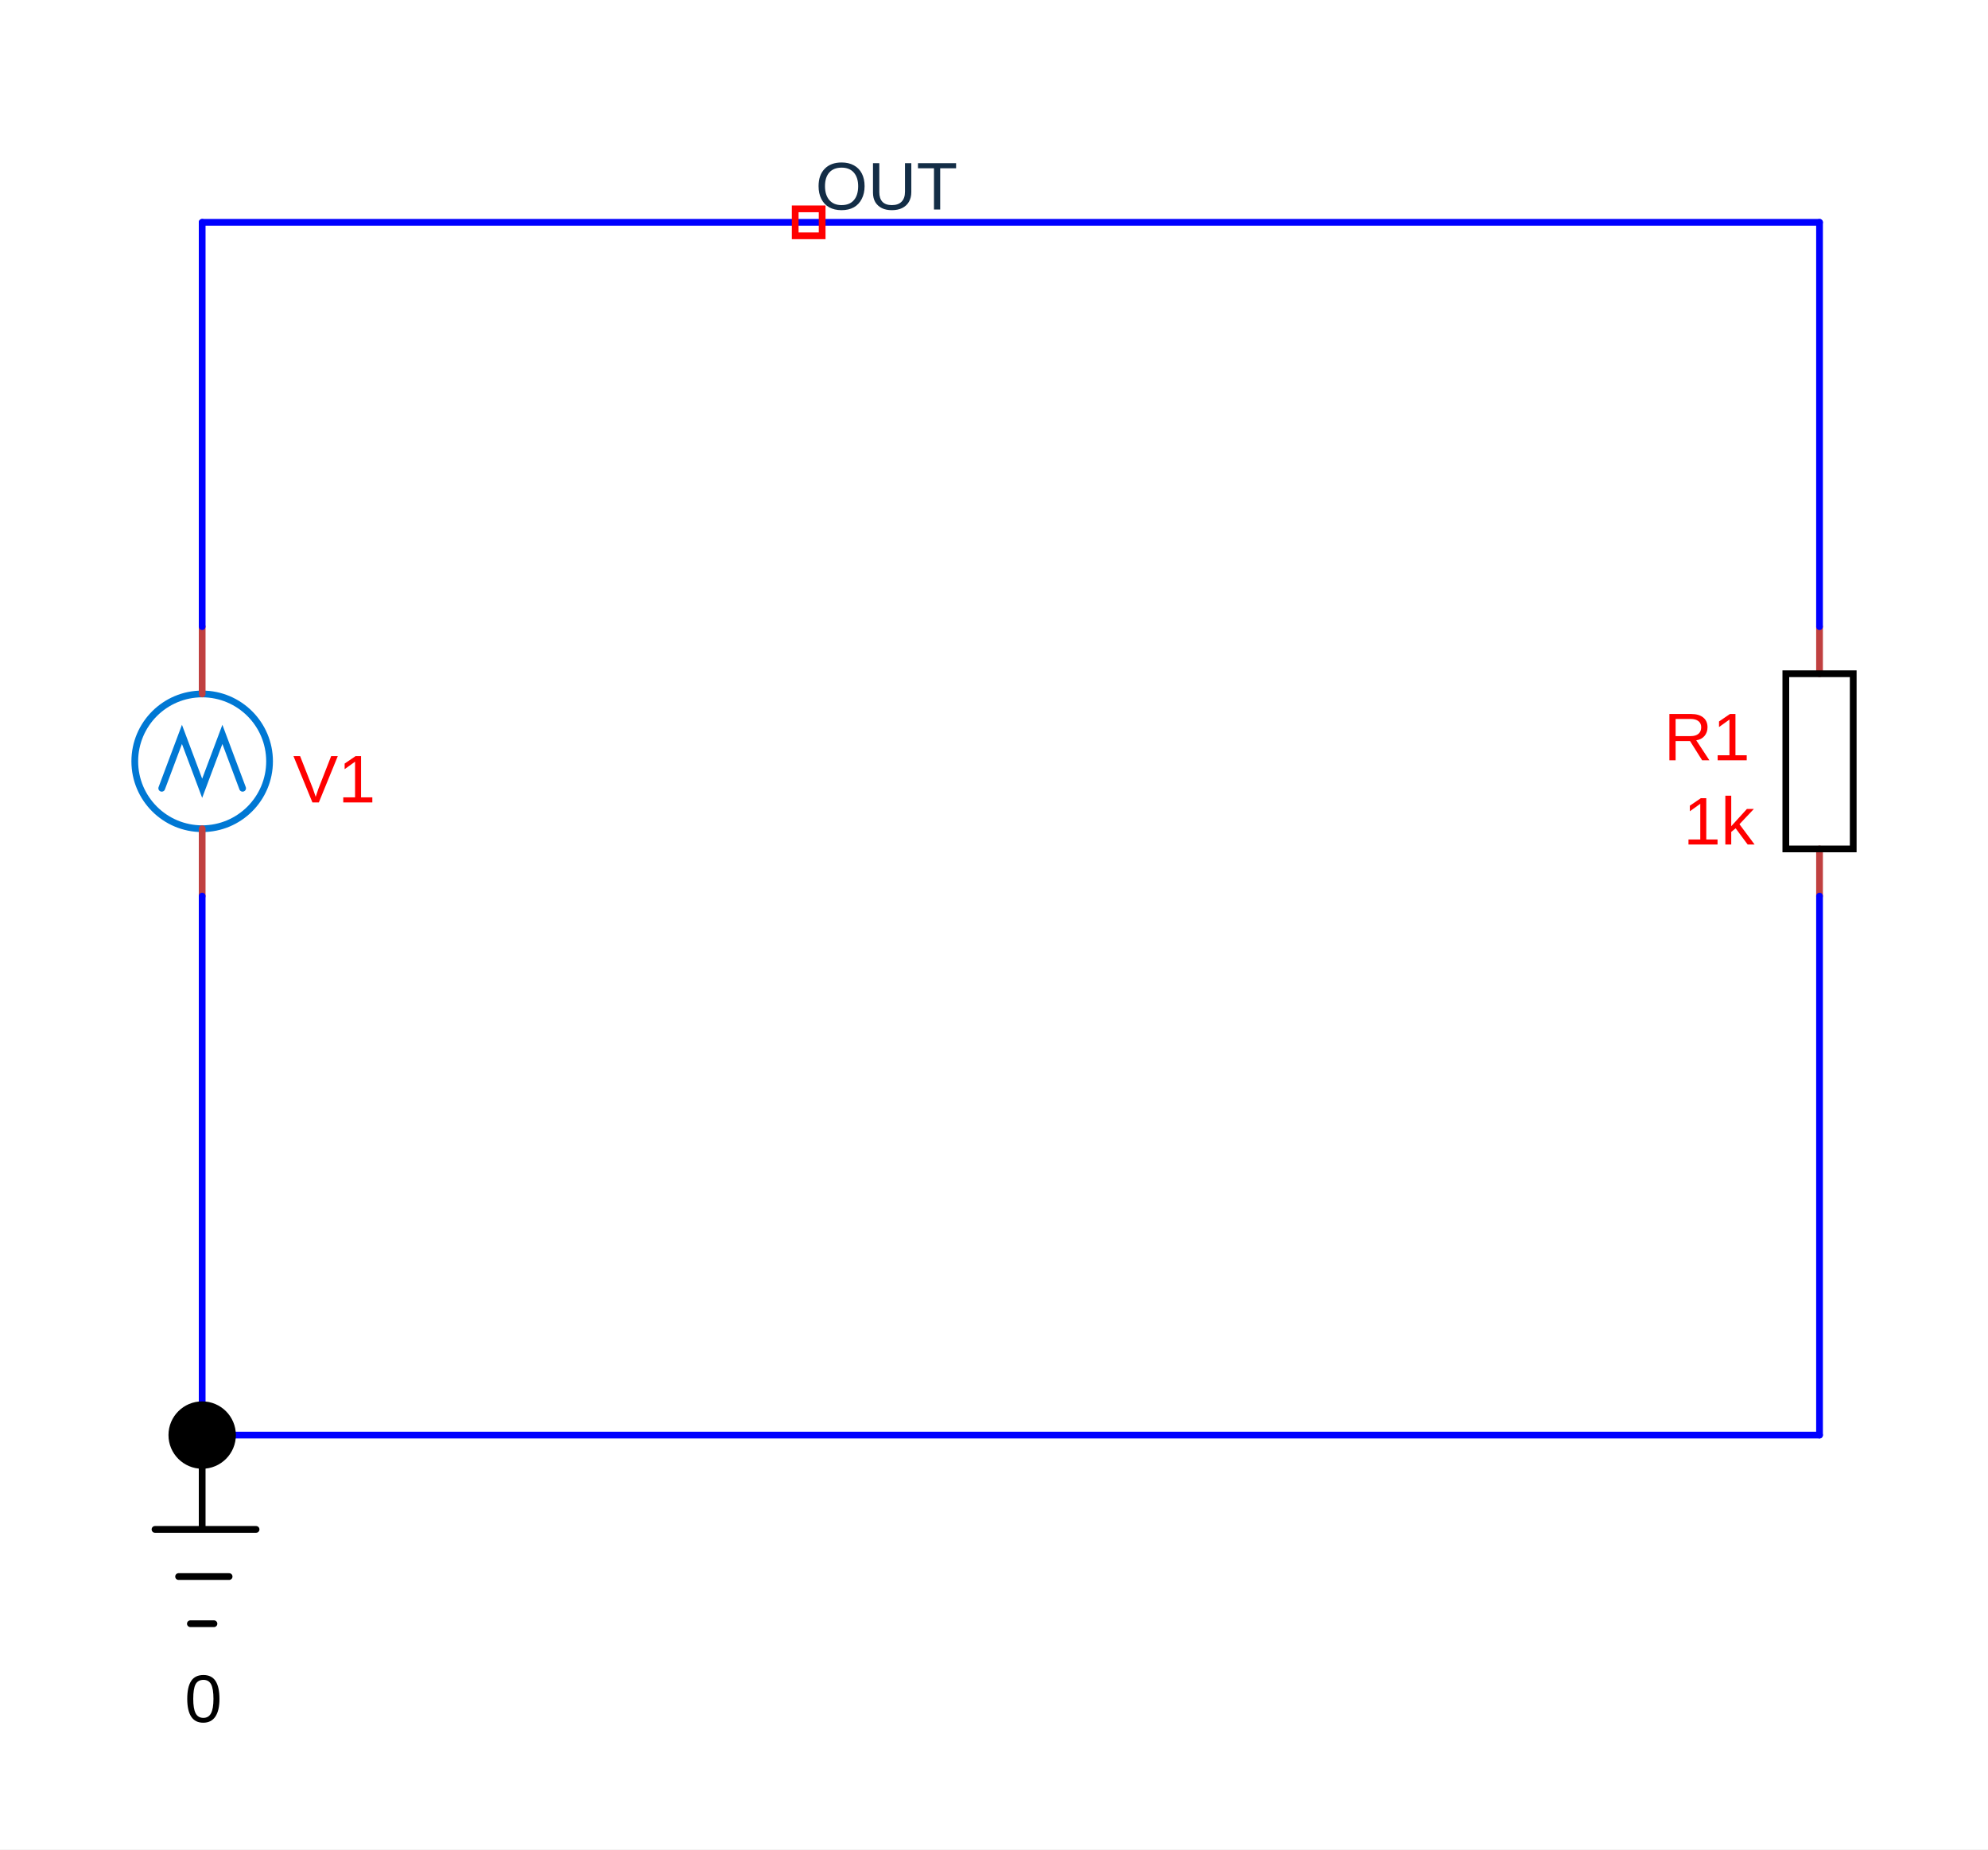
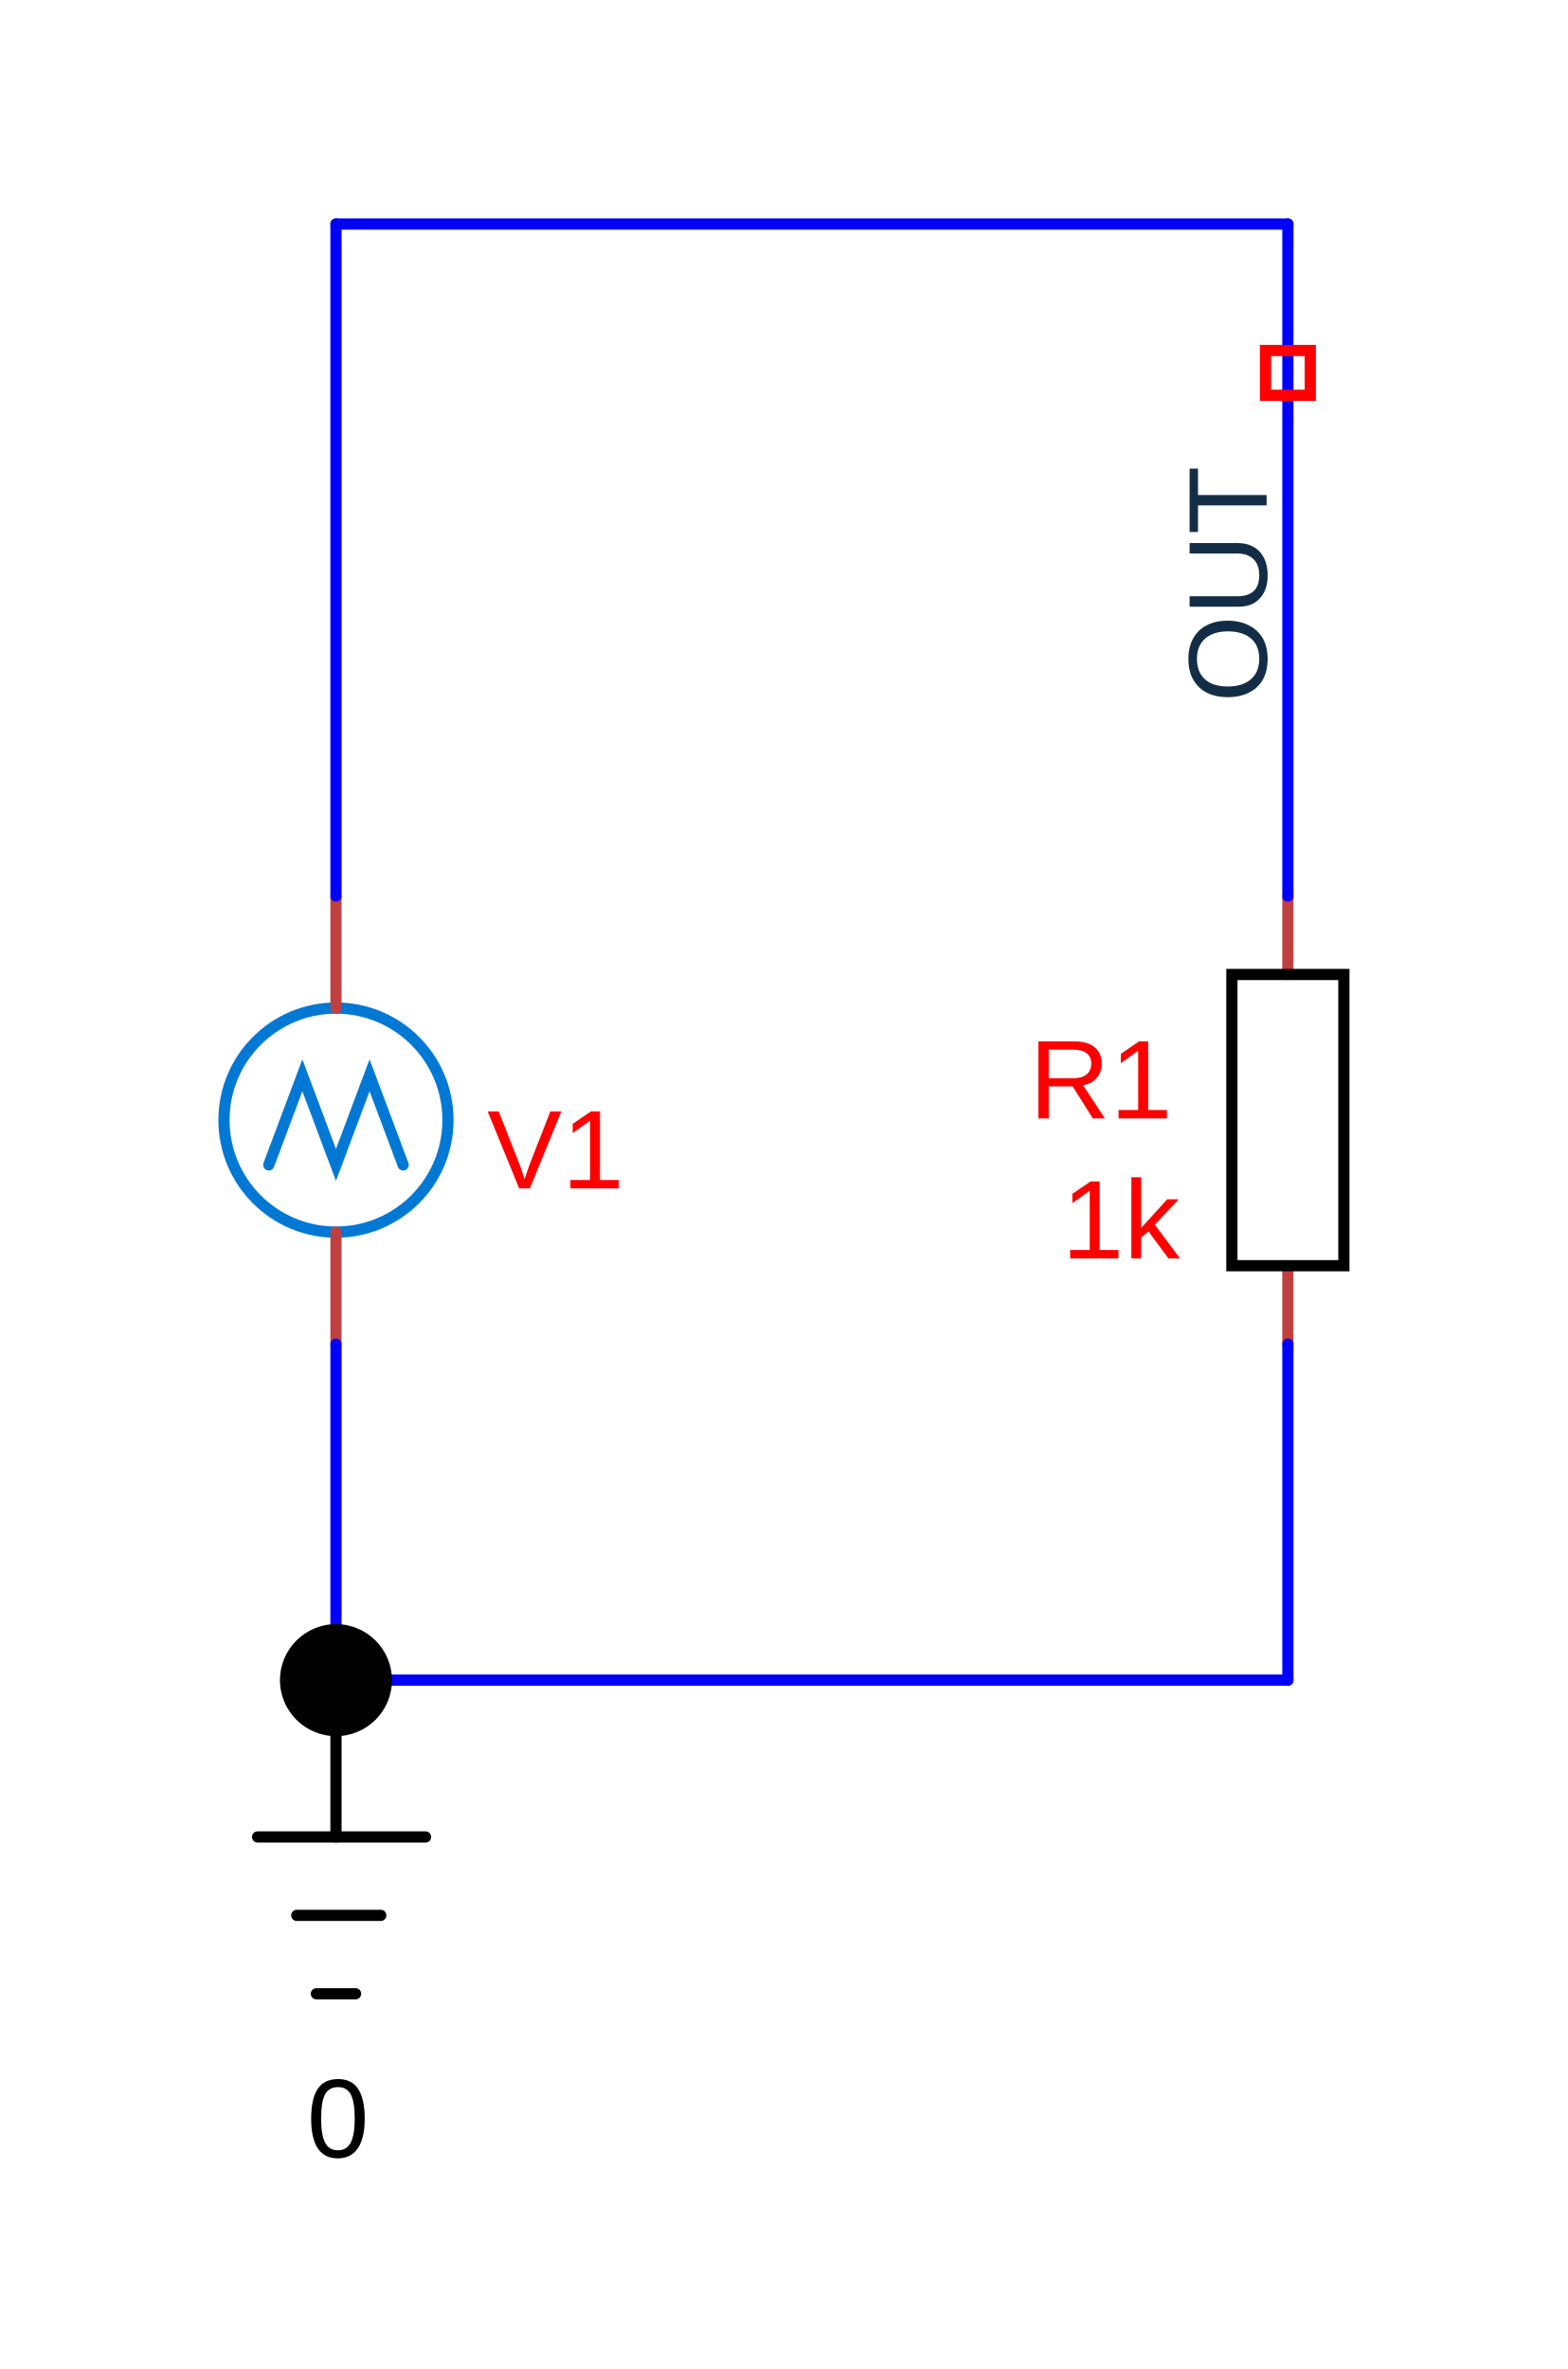
- <svg xmlns="http://www.w3.org/2000/svg" width="295" height="274.5" viewBox="70 87 295 274.5">
-   <rect x="70" y="87" width="295" height="274.5" fill="white" />
+ <svg xmlns="http://www.w3.org/2000/svg" width="140" height="211.5" viewBox="70 100 140 211.5">
+   <rect x="70" y="100" width="140" height="211.5" fill="white" />
  <defs>
    <filter id="dropshadow" height="130%">
      <feGaussianBlur in="SourceAlpha" stdDeviation="3" />
      <feOffset dx="1" dy="1" result="offsetblur" />
      <feMerge>
        <feMergeNode />
        <feMergeNode in="SourceGraphic" />
      </feMerge>
    </filter>
  </defs>
  <ellipse cx="100" cy="200" rx="10" ry="10" style="fill:none;stroke:#0078d4;stroke-width:1" />
  <rect x="90" y="180" rx="0" ry="0" width="20" height="40" style="fill:none" />
  <path d="M94 204 L97 196 L100 204 L103 196 L106 204" style="fill:none;stroke:#0078d4;stroke-width:1" stroke-linecap="round" />
  <g transform="rotate(90 100,180)">
    <line x1="100" y1="180" x2="110" y2="180" stroke-linecap="round" />
    <g style="fill:none;stroke:black;stroke-width:1">
      <g style="stroke:#c04040">
        <line x1="100" y1="180" x2="110" y2="180" stroke-linecap="round" />
      </g>
      <g style="stroke-width:0.6" />
    </g>
  </g>
  <g transform="rotate(270 100,220)">
    <line x1="100" y1="220" x2="110" y2="220" stroke-linecap="round" />
    <g style="fill:none;stroke:black;stroke-width:1">
      <g style="stroke:#c04040">
        <line x1="100" y1="220" x2="110" y2="220" stroke-linecap="round" />
      </g>
      <g style="stroke-width:0.6" />
    </g>
  </g>
  <g transform="translate( 112.5 196.1)">
    <text x="1" y="10" fill="#FF0000" style="pointer-events:none;font-size:10px;font-family:Arial;font-weight:normal;font-style:normal;white-space:pre">
      <tspan>V1</tspan>
    </text>
  </g>
-   <g transform="rotate(90 340,180)">
-     <line x1="340" y1="180" x2="347" y2="180" stroke-linecap="round" />
+   <g transform="rotate(90 185,180)">
+     <line x1="185" y1="180" x2="192" y2="180" stroke-linecap="round" />
    <g style="fill:none;stroke:black;stroke-width:1">
      <g style="stroke:#c04040">
-         <line x1="340" y1="180" x2="347" y2="180" stroke-linecap="round" />
+         <line x1="185" y1="180" x2="192" y2="180" stroke-linecap="round" />
      </g>
      <g style="stroke-width:0.6" />
    </g>
  </g>
-   <g transform="rotate(270 340,220)">
-     <line x1="340" y1="220" x2="347" y2="220" stroke-linecap="round" />
+   <g transform="rotate(270 185,220)">
+     <line x1="185" y1="220" x2="192" y2="220" stroke-linecap="round" />
    <g style="fill:none;stroke:black;stroke-width:1">
      <g style="stroke:#c04040">
-         <line x1="340" y1="220" x2="347" y2="220" stroke-linecap="round" />
+         <line x1="185" y1="220" x2="192" y2="220" stroke-linecap="round" />
      </g>
      <g style="stroke-width:0.6" />
    </g>
  </g>
-   <rect x="335" y="187" rx="0" ry="0" width="10" height="26" style="fill:none;stroke:#000000;stroke-width:1" />
-   <g transform="translate( 315.8945 189.85)">
+   <rect x="180" y="187" rx="0" ry="0" width="10" height="26" style="fill:none;stroke:#000000;stroke-width:1" />
+   <g transform="translate( 160.8945 189.85)">
    <text x="1" y="10" fill="#FF0000" style="pointer-events:none;font-size:10px;font-family:Arial;font-weight:normal;font-style:normal;white-space:pre">
      <tspan>R1</tspan>
    </text>
  </g>
-   <g transform="translate( 318.7891 202.35)">
+   <g transform="translate( 163.7891 202.35)">
    <text x="1" y="10" fill="#FF0000" style="pointer-events:none;font-size:10px;font-family:Arial;font-weight:normal;font-style:normal;white-space:pre">
      <tspan>1k</tspan>
    </text>
  </g>
  <path d="M100 180 L100 120" style="fill:none;stroke:#0000ff;stroke-width:1" stroke-linecap="round" />
-   <path d="M100 120 L340 120" style="fill:none;stroke:#0000ff;stroke-width:1" stroke-linecap="round" />
-   <path d="M340 120 L340 180" style="fill:none;stroke:#0000ff;stroke-width:1" stroke-linecap="round" />
-   <g transform="translate( 190 108.1)">
+   <path d="M100 120 L185 120" style="fill:none;stroke:#0000ff;stroke-width:1" stroke-linecap="round" />
+   <path d="M185 120 L185 180" style="fill:none;stroke:#0000ff;stroke-width:1" stroke-linecap="round" />
+   <g transform="translate( 173.1 163.7109) rotate( 270 0 0 )">
    <text x="1" y="10" fill="#132d46" style="pointer-events:none;font-size:10px;font-family:Arial;font-weight:normal;font-style:normal;white-space:pre">
      <tspan>OUT</tspan>
    </text>
  </g>
-   <rect x="188" y="118" width="4" height="4" style="stroke:red;stroke-width:1;fill:none" />
-   <path d="M100 220 L100 300" style="fill:none;stroke:#0000ff;stroke-width:1" stroke-linecap="round" />
-   <path d="M100 300 L340 300" style="fill:none;stroke:#0000ff;stroke-width:1" stroke-linecap="round" />
-   <path d="M340 300 L340 220" style="fill:none;stroke:#0000ff;stroke-width:1" stroke-linecap="round" />
-   <g transform="translate( 96.39453 332.6)">
+   <rect x="183" y="131.289" width="4" height="4" style="stroke:red;stroke-width:1;fill:none" />
+   <path d="M100 220 L100 250" style="fill:none;stroke:#0000ff;stroke-width:1" stroke-linecap="round" />
+   <path d="M100 250 L185 250" style="fill:none;stroke:#0000ff;stroke-width:1" stroke-linecap="round" />
+   <path d="M185 250 L185 220" style="fill:none;stroke:#0000ff;stroke-width:1" stroke-linecap="round" />
+   <g transform="translate( 96.39453 282.6)">
    <text x="1" y="10" fill="#000000" style="pointer-events:none;font-size:10px;font-family:Arial;font-weight:normal;font-style:normal;white-space:pre">
      <tspan>0</tspan>
    </text>
  </g>
  <g transform="">
-     <line x1="100" y1="300" x2="100" y2="314" style="fill:none;stroke:#000000;stroke-width:1;stroke-linecap:round" />
-     <path d="M93 314 L108 314 M96.5 321 L104 321 M101.75 328 L98.25 328" style="fill:none;stroke:#000000;stroke-width:1;stroke-linecap:round" />
+     <line x1="100" y1="250" x2="100" y2="264" style="fill:none;stroke:#000000;stroke-width:1;stroke-linecap:round" />
+     <path d="M93 264 L108 264 M96.5 271 L104 271 M101.75 278 L98.25 278" style="fill:none;stroke:#000000;stroke-width:1;stroke-linecap:round" />
  </g>
-   <circle cx="100" cy="300" r="5" style="fill:#000000;stroke:none" />
+   <circle cx="100" cy="250" r="5" style="fill:#000000;stroke:none" />
</svg>
